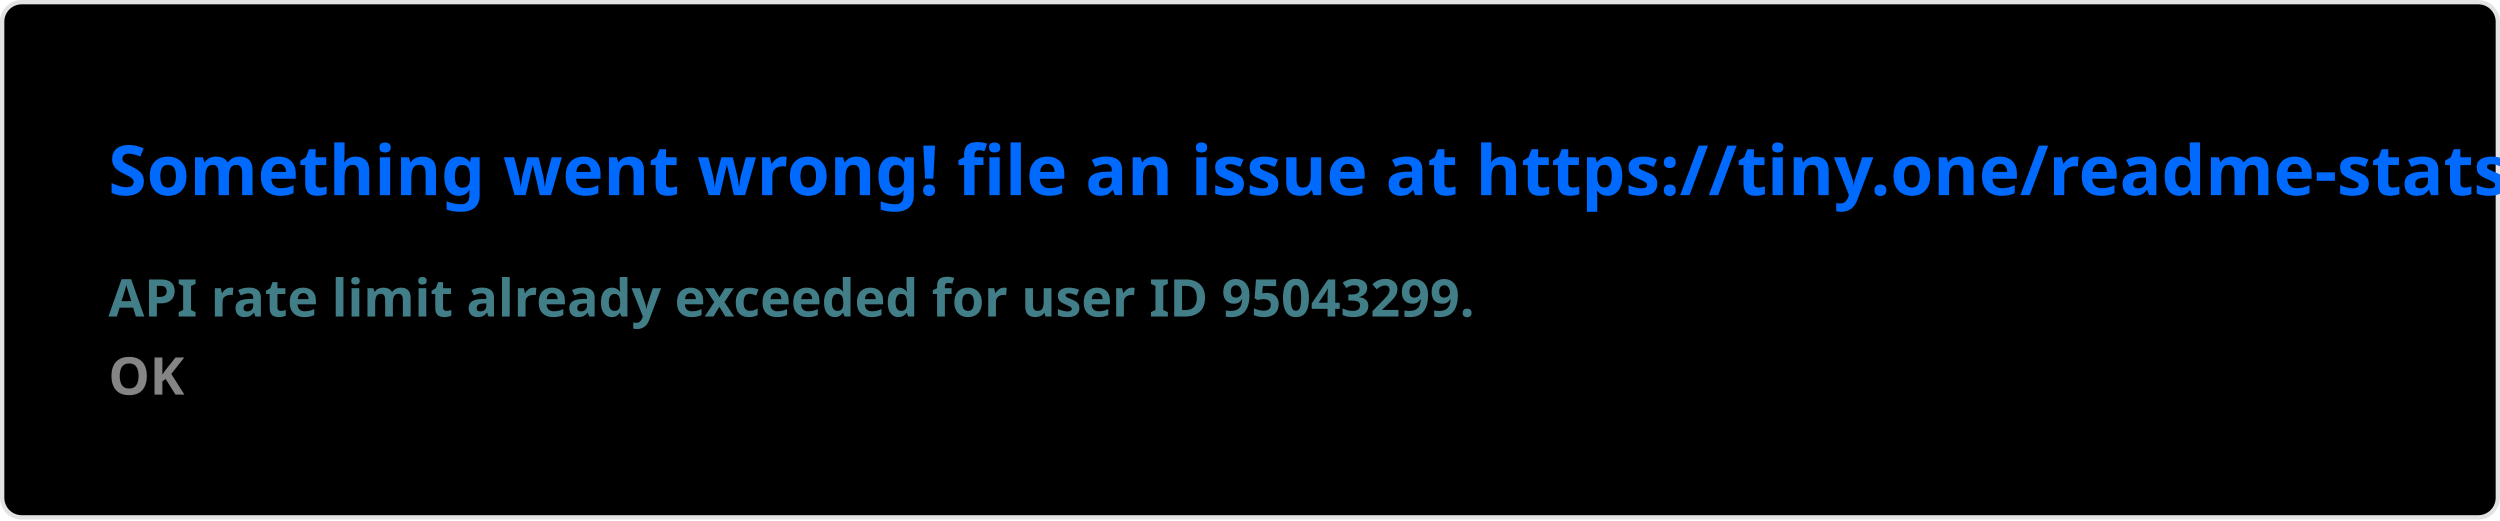
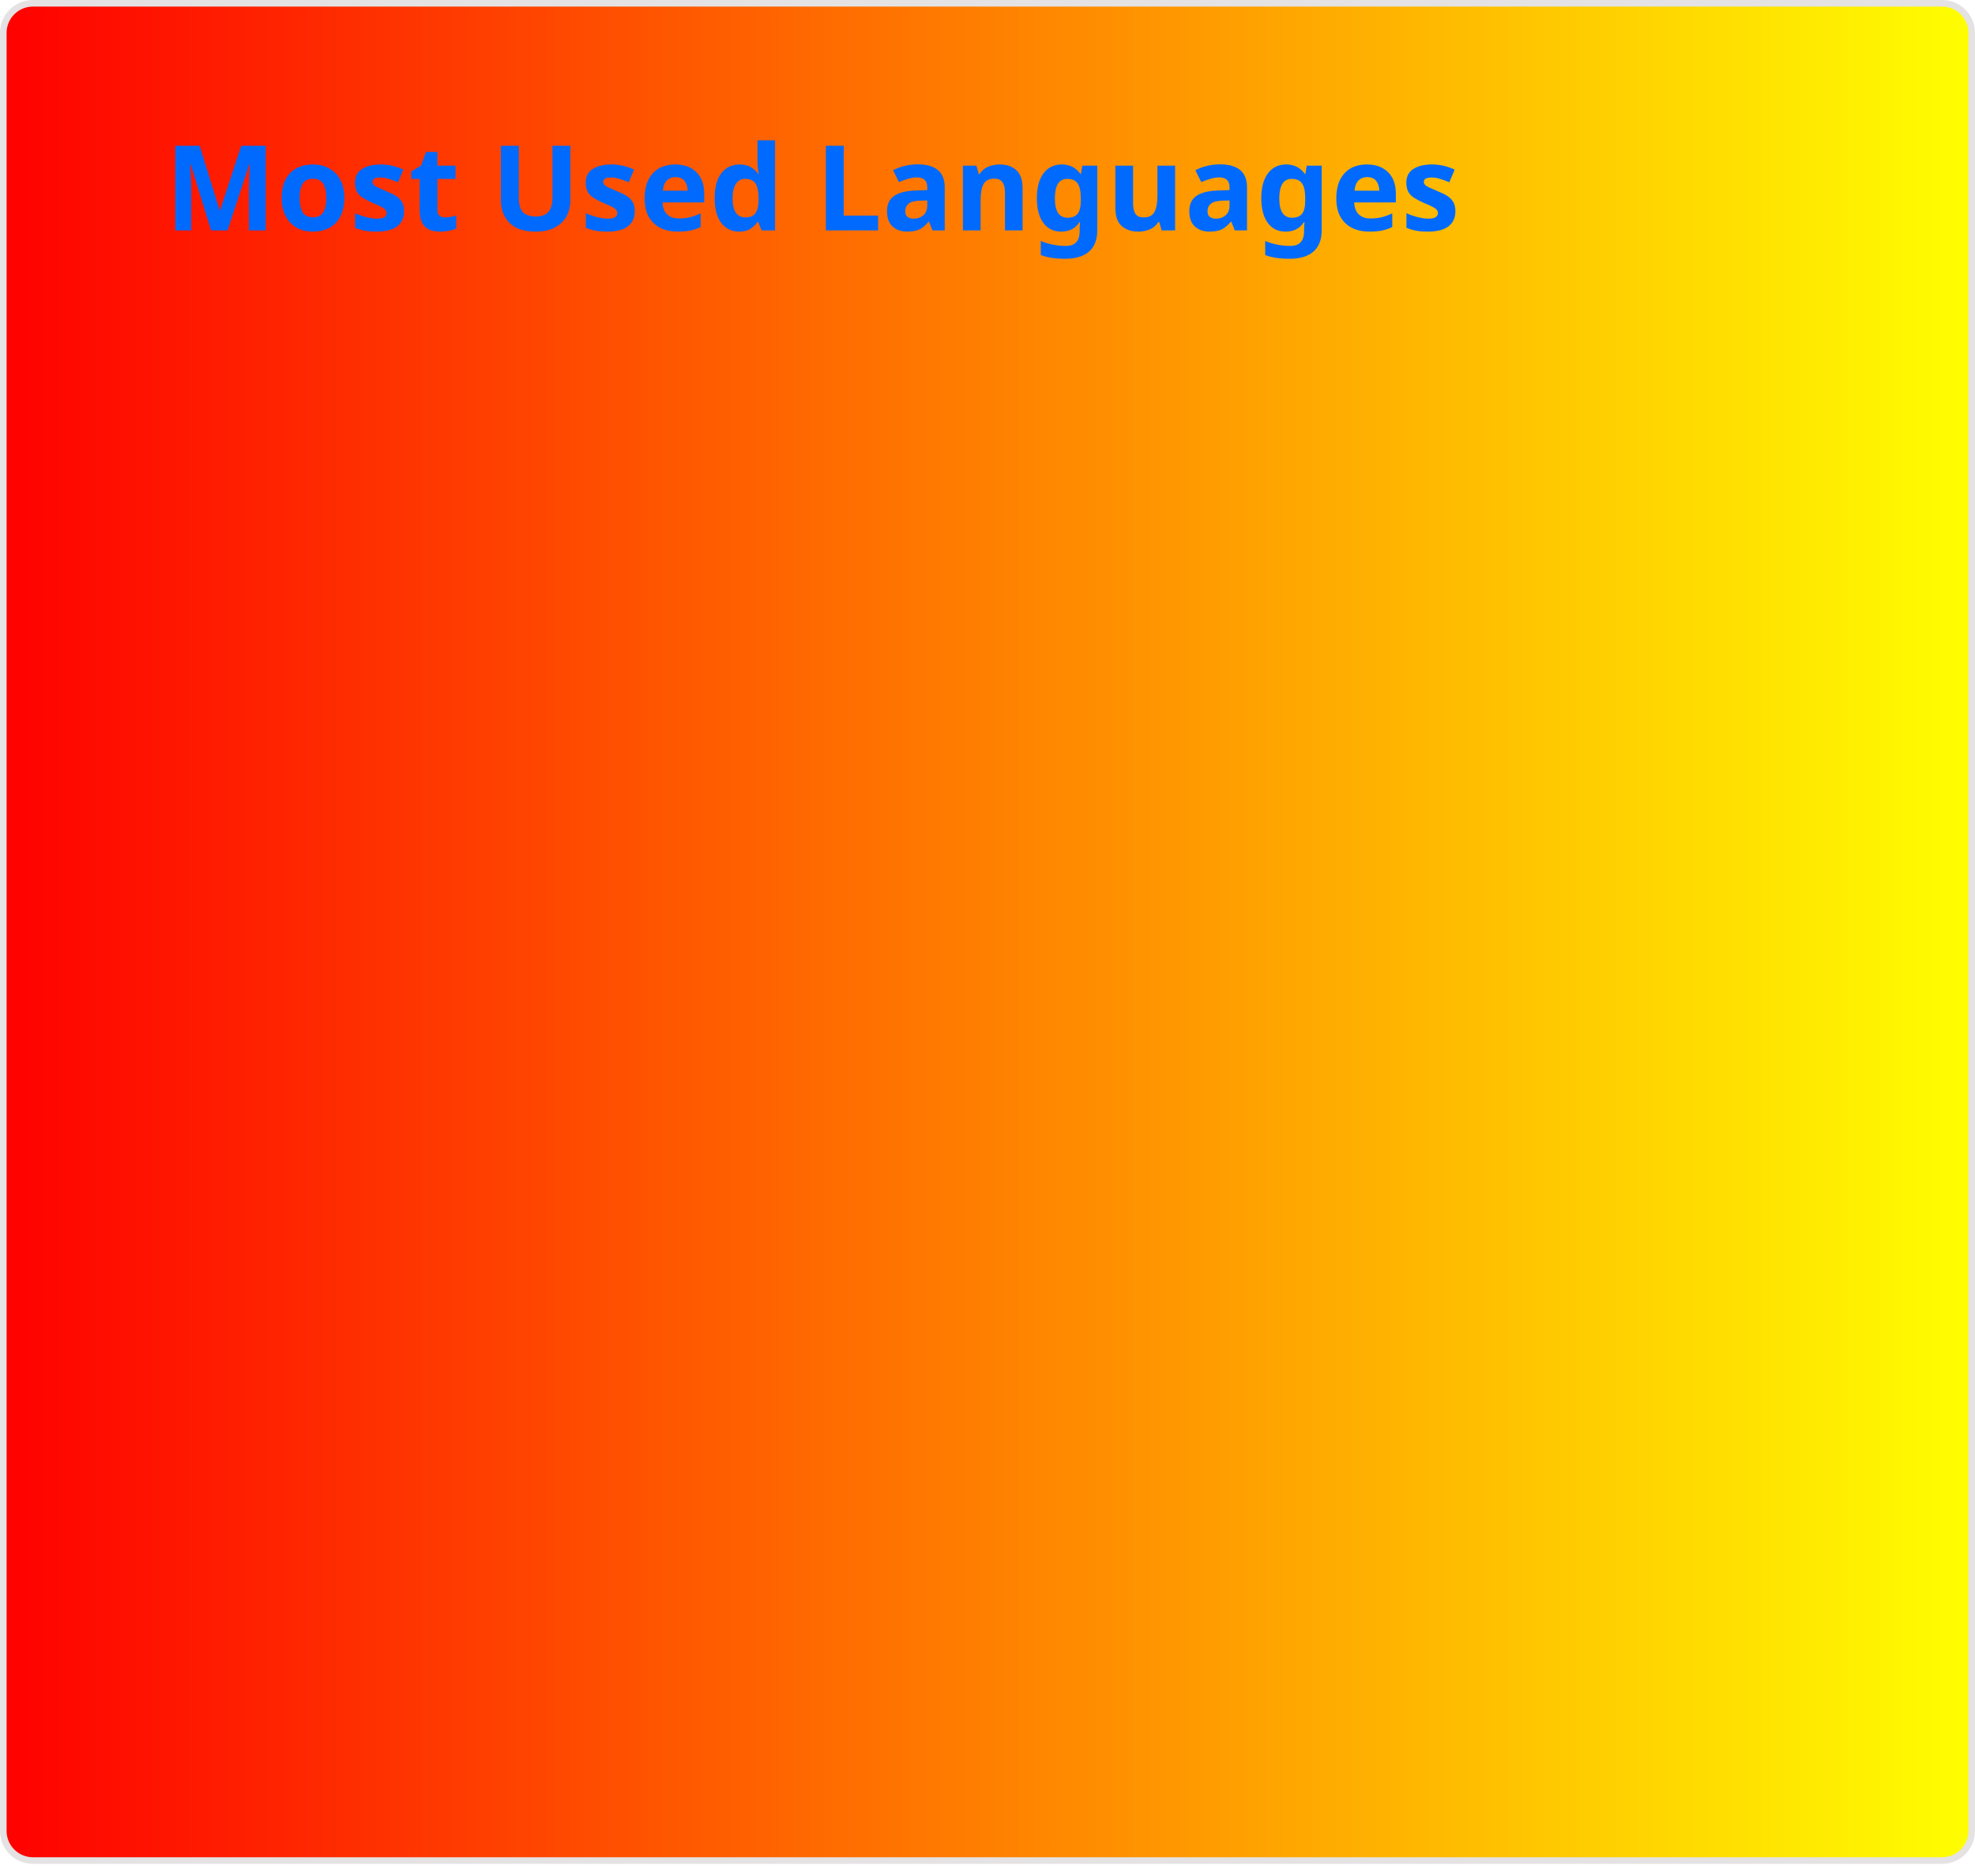
- <svg xmlns="http://www.w3.org/2000/svg" width="576.5" height="120" viewBox="0 0 576.5 120" fill="DEG,FF0000,FFFF00">
+ <svg xmlns="http://www.w3.org/2000/svg" width="300" height="285" viewBox="0 0 300 285" fill="none" role="img" aria-labelledby="descId">
  <style>
-     .text { font: 600 16px 'Segoe UI', Ubuntu, Sans-Serif; fill: #006AFF }
-     .small { font: 600 12px 'Segoe UI', Ubuntu, Sans-Serif; fill: #417E87 }
-     .gray { fill: #858585 }
-     </style>
-   <rect x="0.5" y="0.5" width="575.5" height="99%" rx="4.5" fill="DEG,FF0000,FFFF00" stroke="#e4e2e2" />
-   <text x="25" y="45" class="text">Something went wrong! file an issue at https://tiny.one/readme-stats</text>
-   <text data-testid="message" x="25" y="55" class="text small">
-     <tspan x="25" dy="18">API rate limit already exceeded for user ID 95043299.</tspan>
-     <tspan x="25" dy="18" class="gray">OK</tspan>
-   </text>
+           .header {
+             font: 600 18px 'Segoe UI', Ubuntu, Sans-Serif;
+             fill: #006AFF;
+             animation: fadeInAnimation 0.8s ease-in-out forwards;
+           }
+           @supports(-moz-appearance: auto) {
+             /* Selector detects Firefox */
+             .header { font-size: 15.5px; }
+           }
+           
+     @keyframes slideInAnimation {
+       from {
+         width: 0;
+       }
+       to {
+         width: calc(100%-100px);
+       }
+     }
+     @keyframes growWidthAnimation {
+       from {
+         width: 0;
+       }
+       to {
+         width: 100%;
+       }
+     }
+     .stat {
+       font: 600 14px 'Segoe UI', Ubuntu, "Helvetica Neue", Sans-Serif; fill: #417E87;
+     }
+     @supports(-moz-appearance: auto) {
+       /* Selector detects Firefox */
+       .stat { font-size:12px; }
+     }
+     .bold { font-weight: 700 }
+     .lang-name {
+       font: 400 11px "Segoe UI", Ubuntu, Sans-Serif;
+       fill: #417E87;
+     }
+     .stagger {
+       opacity: 0;
+       animation: fadeInAnimation 0.3s ease-in-out forwards;
+     }
+     #rect-mask rect{
+       animation: slideInAnimation 1s ease-in-out forwards;
+     }
+     .lang-progress{
+       animation: growWidthAnimation 0.6s ease-in-out forwards;
+     }
+     
+ 
+           
+       /* Animations */
+       @keyframes scaleInAnimation {
+         from {
+           transform: translate(-5px, 5px) scale(0);
+         }
+         to {
+           transform: translate(-5px, 5px) scale(1);
+         }
+       }
+       @keyframes fadeInAnimation {
+         from {
+           opacity: 0;
+         }
+         to {
+           opacity: 1;
+         }
+       }
+     
+           
+         </style>
+   <defs>
+     <linearGradient id="gradient" gradientTransform="rotate(DEG)" gradientUnits="userSpaceOnUse">
+       <stop offset="0%" stop-color="#FF0000" />,<stop offset="100%" stop-color="#FFFF00" />
+     </linearGradient>
+   </defs>
+   <rect data-testid="card-bg" x="0.5" y="0.5" rx="4.5" height="99%" stroke="#e4e2e2" width="299" fill="url(#gradient)" stroke-opacity="1" />
+   <g data-testid="card-title" transform="translate(25, 35)">
+     <g transform="translate(0, 0)">
+       <text x="0" y="0" class="header" data-testid="header">Most Used Languages</text>
+     </g>
+   </g>
+   <g data-testid="main-card-body" transform="translate(0, 55)">
+     <svg data-testid="lang-items" x="25">
+       <g transform="translate(0, 0)">
+         <g class="stagger" style="animation-delay: 450ms">
+           <text data-testid="lang-name" x="2" y="15" class="lang-name">HTML</text>
+           <text x="215" y="34" class="lang-name">74.02%</text>
+           <svg width="205" x="0" y="25">
+             <rect rx="5" ry="5" x="0" y="0" width="205" height="8" fill="#ddd" />
+             <svg data-testid="lang-progress" width="74.022%">
+               <rect height="8" fill="#e34c26" rx="5" ry="5" x="0" y="0" class="lang-progress" style="animation-delay: 750ms;" />
+             </svg>
+           </svg>
+         </g>
+       </g>
+       <g transform="translate(0, 40)">
+         <g class="stagger" style="animation-delay: 600ms">
+           <text data-testid="lang-name" x="2" y="15" class="lang-name">JavaScript</text>
+           <text x="215" y="34" class="lang-name">14.71%</text>
+           <svg width="205" x="0" y="25">
+             <rect rx="5" ry="5" x="0" y="0" width="205" height="8" fill="#ddd" />
+             <svg data-testid="lang-progress" width="14.714%">
+               <rect height="8" fill="#f1e05a" rx="5" ry="5" x="0" y="0" class="lang-progress" style="animation-delay: 900ms;" />
+             </svg>
+           </svg>
+         </g>
+       </g>
+       <g transform="translate(0, 80)">
+         <g class="stagger" style="animation-delay: 750ms">
+           <text data-testid="lang-name" x="2" y="15" class="lang-name">CSS</text>
+           <text x="215" y="34" class="lang-name">8.04%</text>
+           <svg width="205" x="0" y="25">
+             <rect rx="5" ry="5" x="0" y="0" width="205" height="8" fill="#ddd" />
+             <svg data-testid="lang-progress" width="8.044%">
+               <rect height="8" fill="#663399" rx="5" ry="5" x="0" y="0" class="lang-progress" style="animation-delay: 1050ms;" />
+             </svg>
+           </svg>
+         </g>
+       </g>
+       <g transform="translate(0, 120)">
+         <g class="stagger" style="animation-delay: 900ms">
+           <text data-testid="lang-name" x="2" y="15" class="lang-name">Python</text>
+           <text x="215" y="34" class="lang-name">1.73%</text>
+           <svg width="205" x="0" y="25">
+             <rect rx="5" ry="5" x="0" y="0" width="205" height="8" fill="#ddd" />
+             <svg data-testid="lang-progress" width="2%">
+               <rect height="8" fill="#3572A5" rx="5" ry="5" x="0" y="0" class="lang-progress" style="animation-delay: 1200ms;" />
+             </svg>
+           </svg>
+         </g>
+       </g>
+       <g transform="translate(0, 160)">
+         <g class="stagger" style="animation-delay: 1050ms">
+           <text data-testid="lang-name" x="2" y="15" class="lang-name">TypeScript</text>
+           <text x="215" y="34" class="lang-name">1.49%</text>
+           <svg width="205" x="0" y="25">
+             <rect rx="5" ry="5" x="0" y="0" width="205" height="8" fill="#ddd" />
+             <svg data-testid="lang-progress" width="2%">
+               <rect height="8" fill="#3178c6" rx="5" ry="5" x="0" y="0" class="lang-progress" style="animation-delay: 1350ms;" />
+             </svg>
+           </svg>
+         </g>
+       </g>
+     </svg>
+   </g>
</svg>
